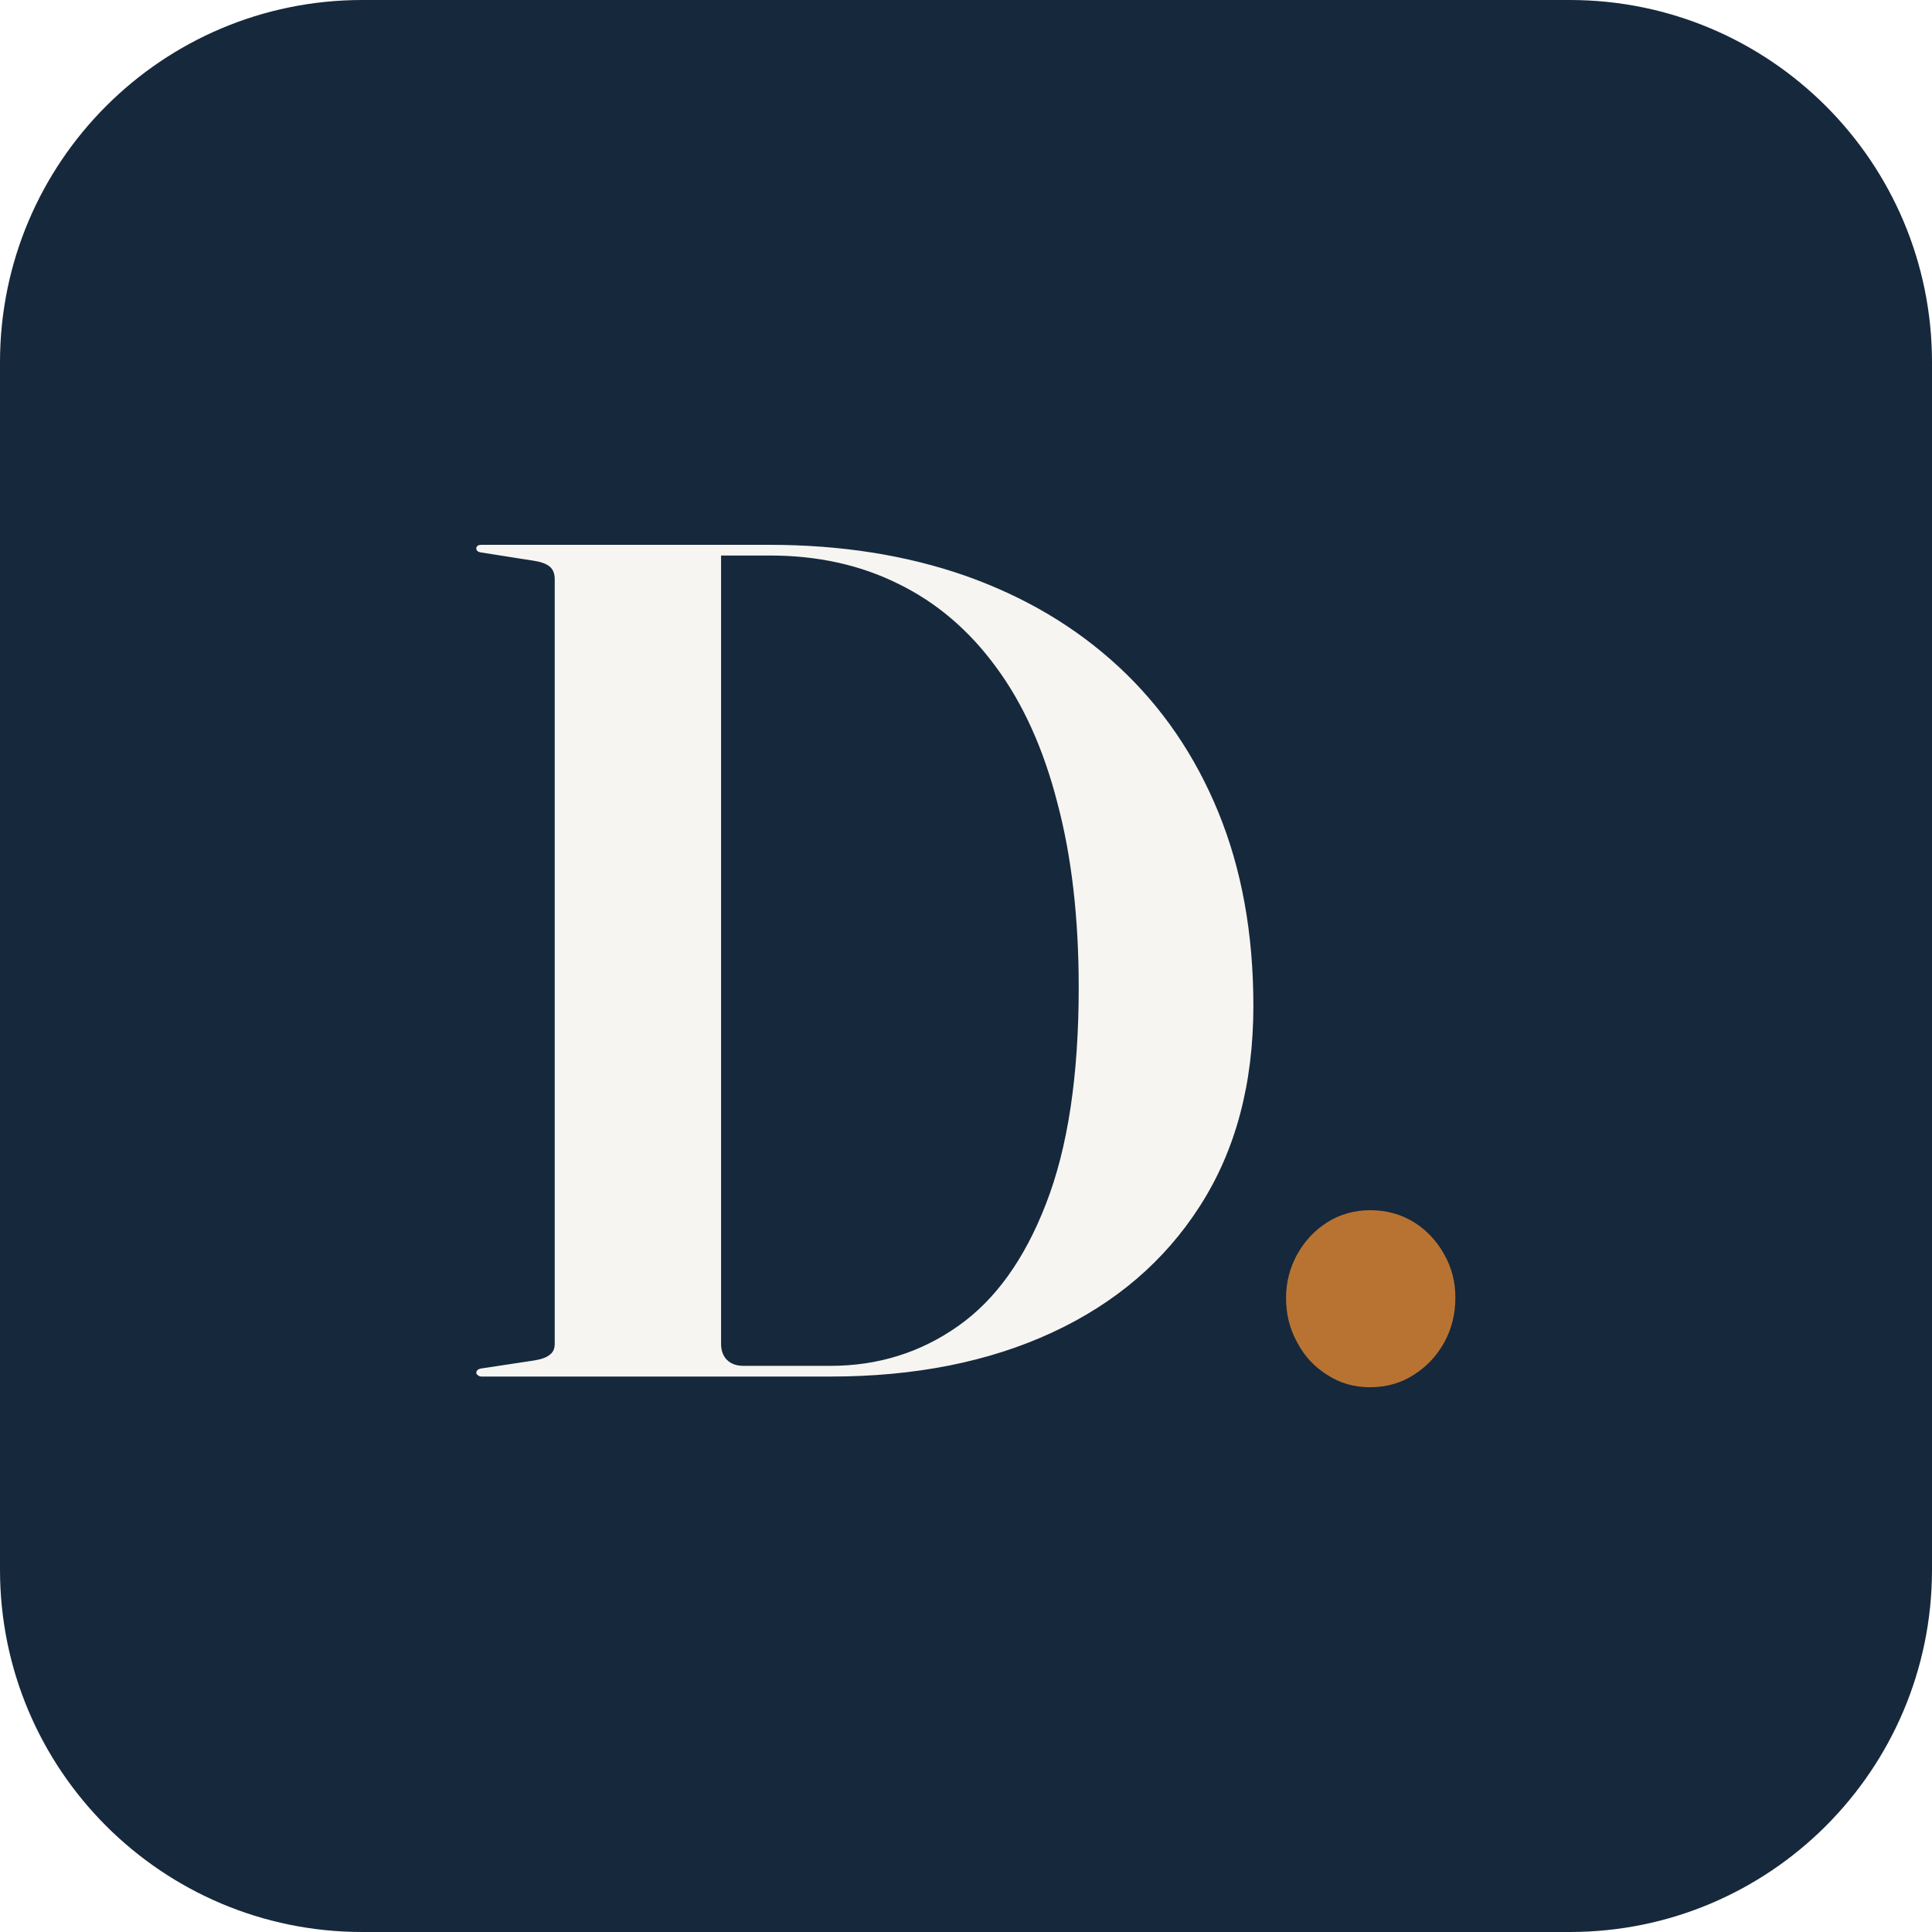
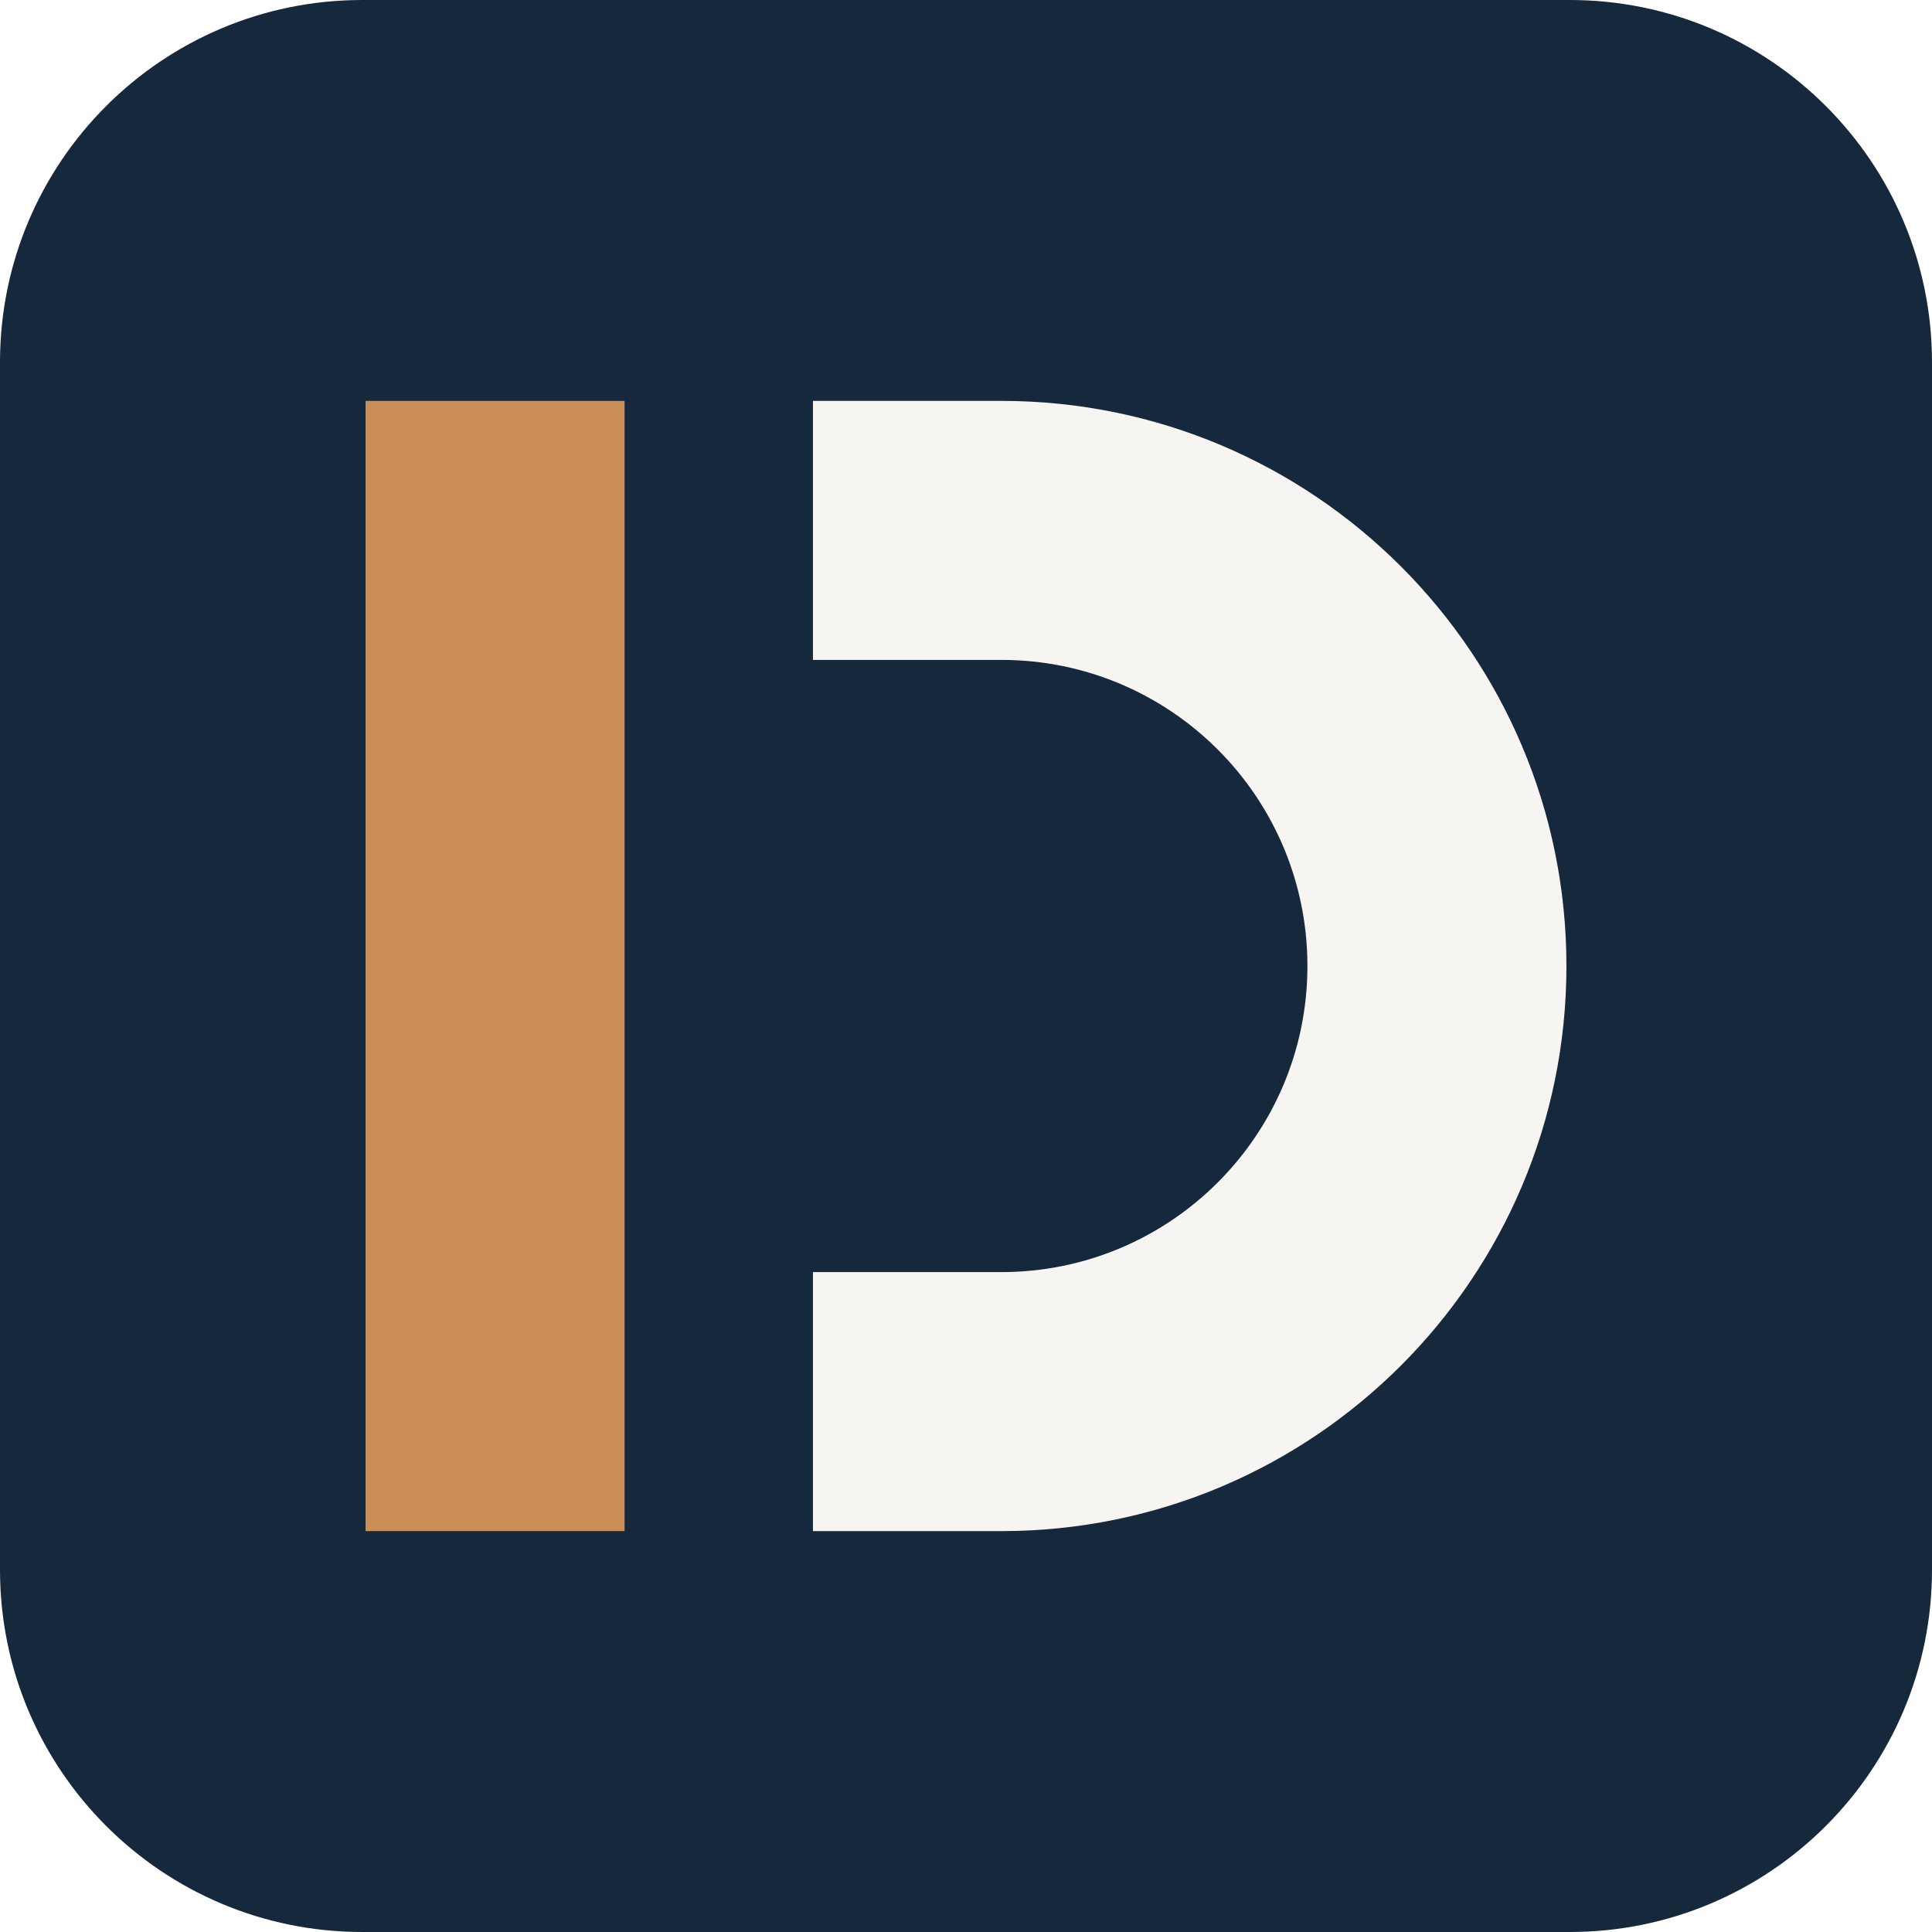
<svg xmlns="http://www.w3.org/2000/svg" viewBox="0 0 64 64" role="img" aria-label="De Installatiegroep">
  <rect width="64" height="64" rx="12" fill="#16283C" />
-   <g transform="translate(14.44 45.60) scale(0.01968 -0.01968)">
-     <path fill="#F7F5F1" d="M68 6Q68 13 79 14L165 27Q184 30 192 37Q200 43 200 55V1342Q200 1356 192 1363Q184 1370 166 1373L77 1387Q68 1388 68 1394Q68 1397 71 1399Q73 1400 77 1400H561Q742 1400 891 1348Q1041 1295 1149 1195Q1258 1094 1317 950Q1376 806 1376 624Q1376 427 1286 287Q1197 148 1037 74Q877 0 664 0H77Q73 0 71 2Q68 4 68 6ZM664 18Q784 18 879 85Q973 151 1027 291Q1082 432 1082 655Q1082 831 1046 966Q1011 1102 943 1194Q875 1287 779 1334Q683 1382 562 1382H480V55Q480 38 490 28Q500 18 518 18Z" />
-     <path fill="#B87333" transform="translate(1373 0)" d="M199 -18Q159 -18 127 3Q95 23 77 57Q58 91 58 132Q58 172 77 206Q96 240 128 260Q160 280 200 280Q240 280 273 260Q305 240 324 206Q343 173 343 133Q343 91 324 57Q305 23 273 3Q241 -18 199 -18Z" />
+   <g transform="translate(7.43 7.04) scale(0.78)">
+     <rect x="6" y="8" width="11" height="48" fill="#CA8E56" />
+     <path fill="#F7F5F1" fill-rule="evenodd" d="M25 8 H33 A24 24 0 0 1 33 56 H25 Z M25 19 H33 A13 13 0 0 1 33 45 H25 Z" />
  </g>
</svg>
